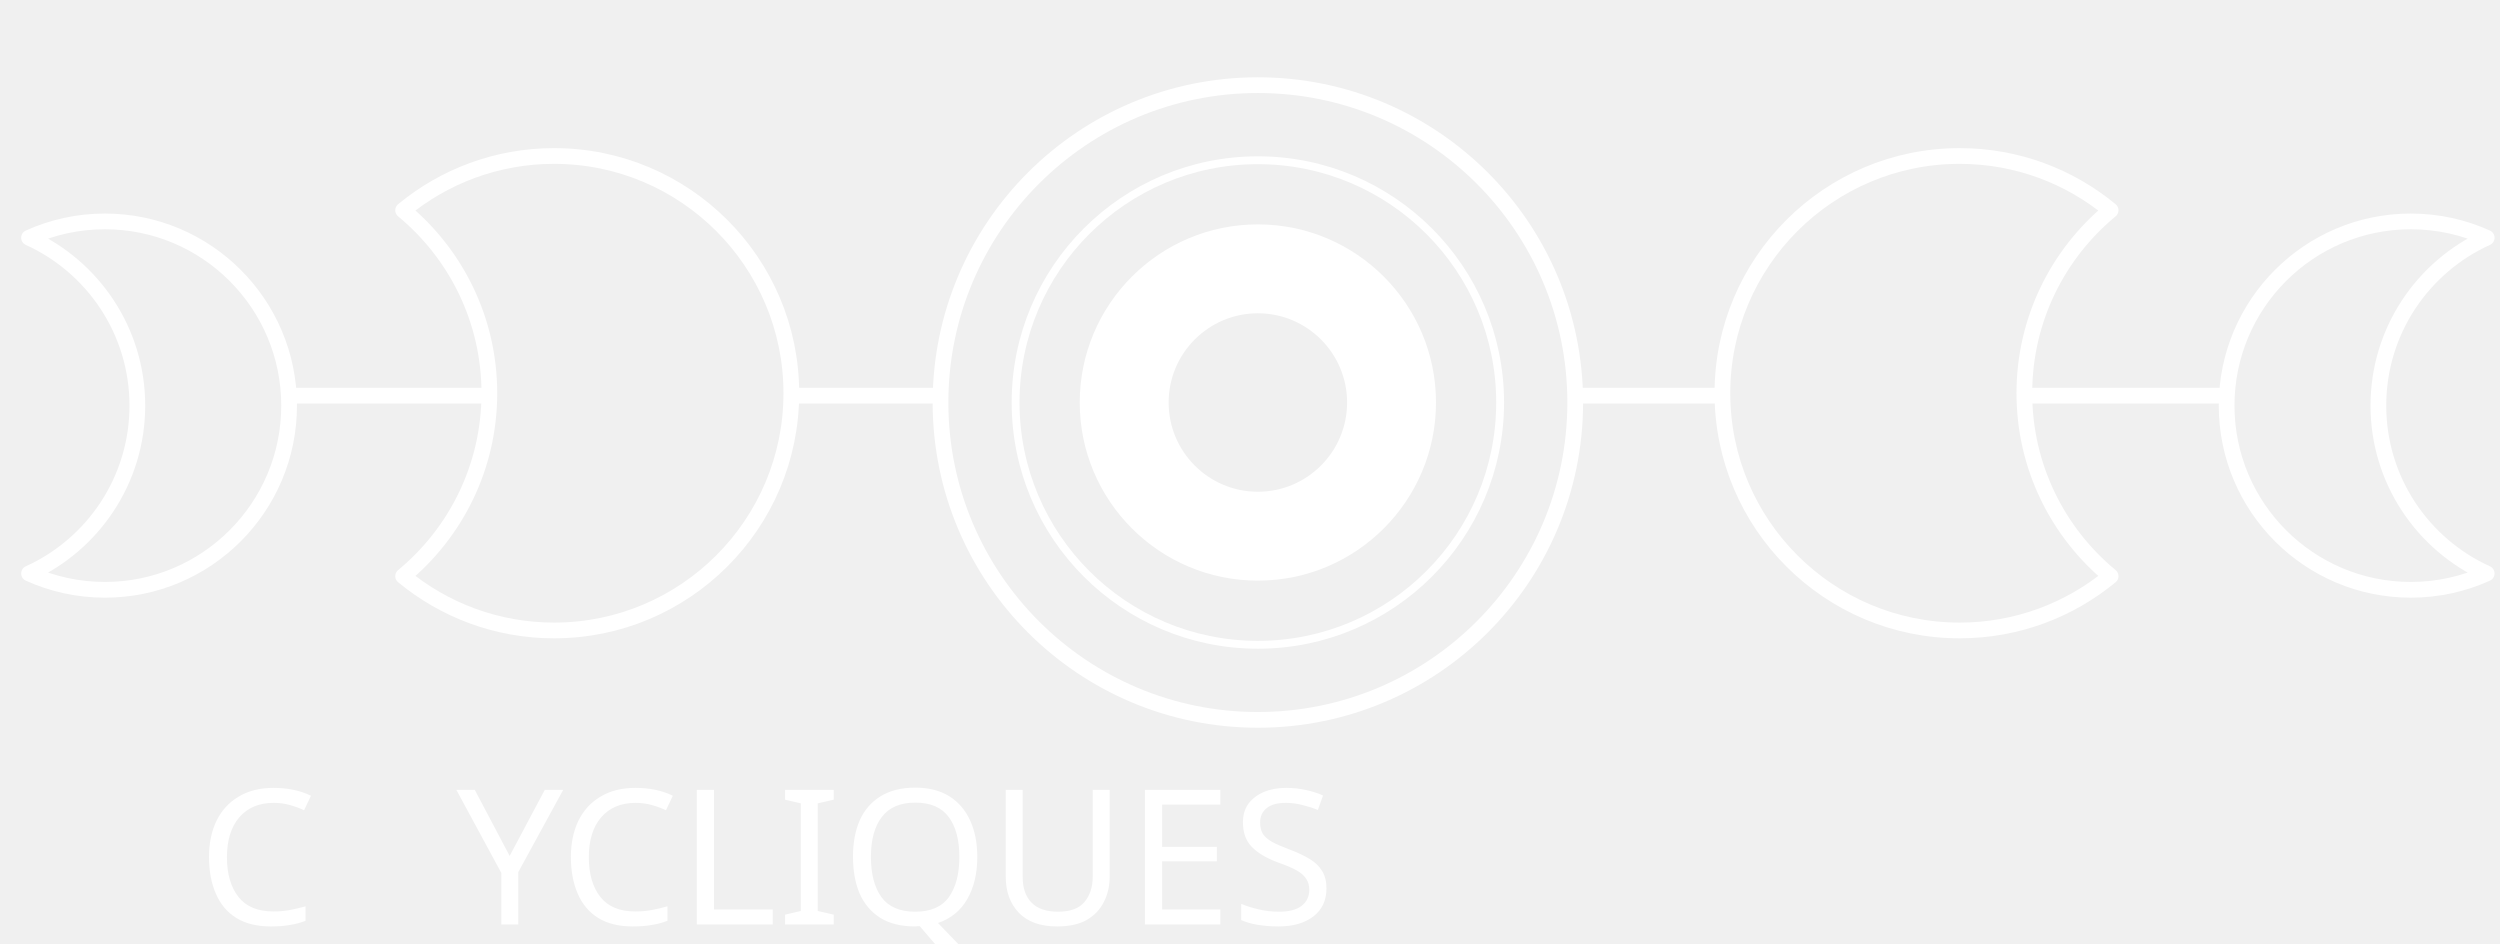
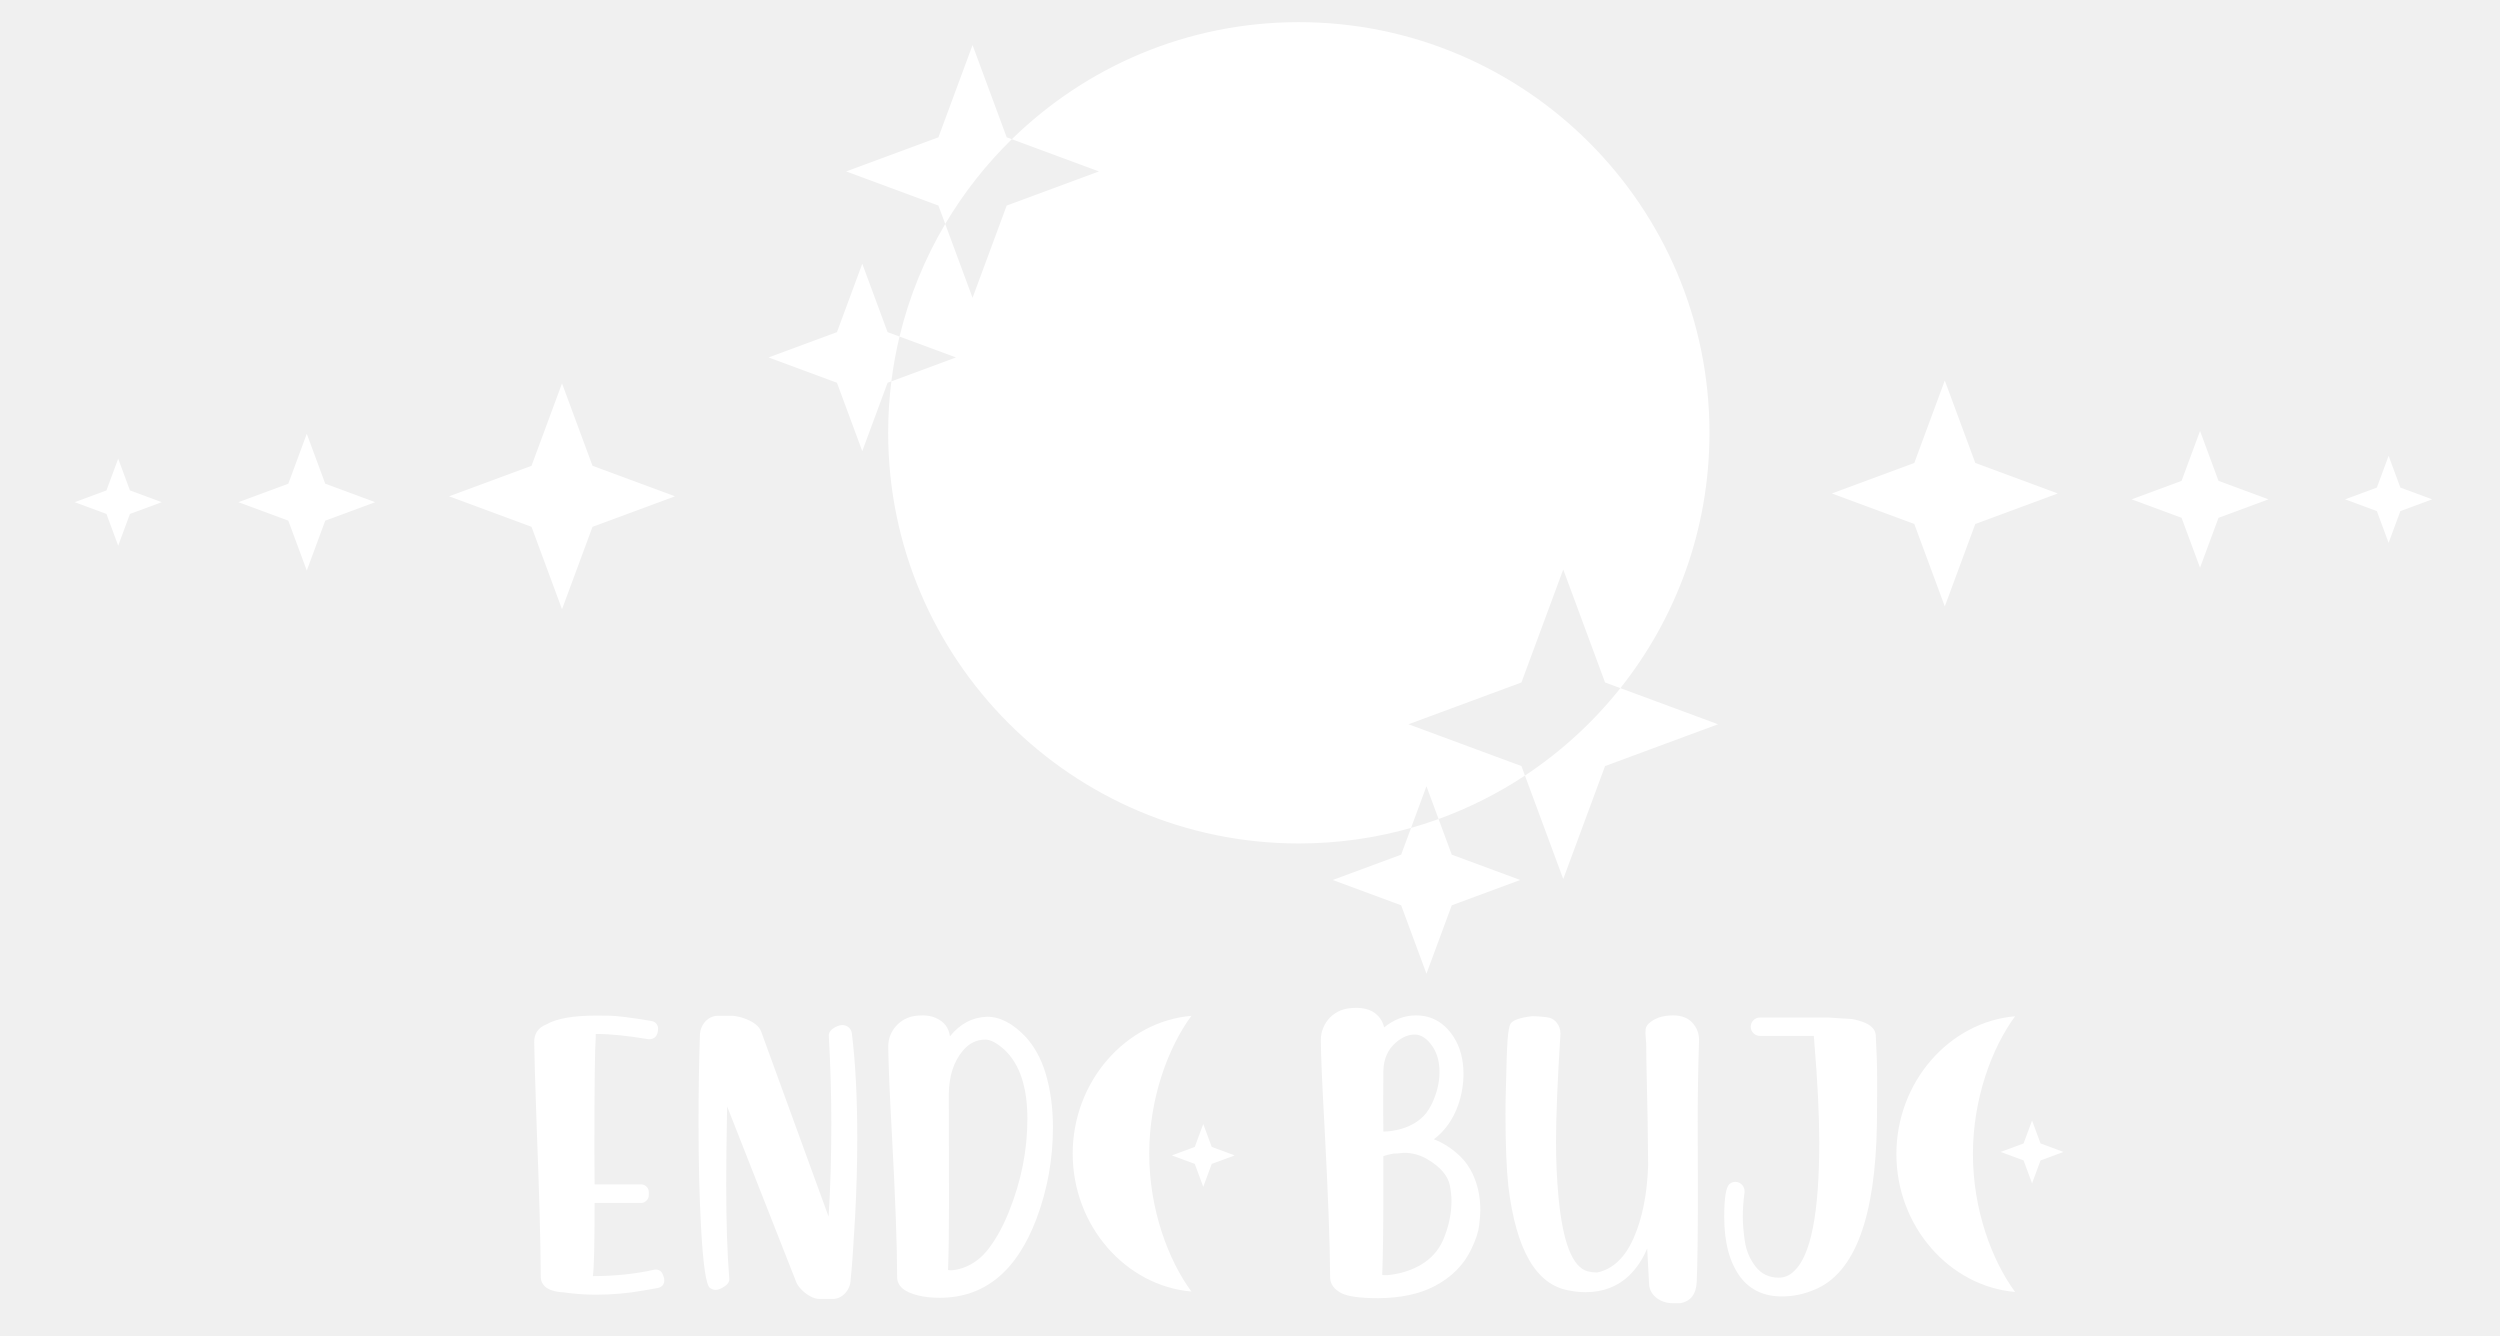
- <svg xmlns="http://www.w3.org/2000/svg" width="100%" height="100%" viewBox="0 0 159 60" version="1.1" xml:space="preserve" style="fill-rule:evenodd;clip-rule:evenodd;stroke-linecap:round;stroke-linejoin:round;stroke-miterlimit:1.5;">
-   <rect id="accueil" x="-560" y="-705" width="1280" height="800" style="fill:none;" />
+ <svg xmlns="http://www.w3.org/2000/svg" width="100%" height="100%" viewBox="0 0 1834 980" version="1.1" xml:space="preserve" style="fill-rule:evenodd;clip-rule:evenodd;stroke-linejoin:round;stroke-miterlimit:2;">
+   <rect id="Plan-de-travail4" x="-731.318" y="-62.5" width="3266.67" height="3691.67" style="fill:none;" />
+   <path d="M412.296,281.238l22.378,60.476l60.476,22.378l-60.476,22.378l-22.378,60.475l-22.378,-60.475l-60.476,-22.378l60.476,-22.378l22.378,-60.476Z" style="fill:#fff;" />
+   <path d="M225.052,318.231l13.55,36.618l36.618,13.55l-36.618,13.55l-13.55,36.618l-13.55,-36.618l-36.619,-13.55l36.619,-13.55l13.55,-36.618Z" style="fill:#fff;" />
+   <path d="M86.708,336.474l8.623,23.302l23.303,8.623l-23.303,8.623l-8.623,23.302l-8.622,-23.302l-23.303,-8.623l23.303,-8.623l8.622,-23.302Z" style="fill:#fff;" />
+   <path d="M1426.7,279.154l-22.378,60.476l-60.476,22.378l60.476,22.378l22.378,60.476l22.378,-60.476l60.476,-22.378l-60.476,-22.378l-22.378,-60.476Z" style="fill:#fff;" />
+   <path d="M1613.95,316.147l-13.55,36.619l-36.618,13.55l36.618,13.55l13.55,36.618l13.551,-36.618l36.618,-13.55l-36.618,-13.55l-13.551,-36.619Z" style="fill:#fff;" />
+   <path d="M1752.29,334.39l-8.623,23.303l-23.303,8.623l23.303,8.622l8.623,23.303l8.622,-23.303l23.303,-8.622l-23.303,-8.623l-8.622,-23.303Z" style="fill:#fff;" />
+   <path d="M742.27,102.119c54.326,-53.114 128.64,-85.87 210.545,-85.87c166.27,-0 301.26,134.99 301.26,301.26c0,70.765 -24.451,135.863 -65.364,187.307l71.628,26.504l-82.875,30.667l-30.667,82.875l-28.087,-75.905c26.579,-17.579 50.215,-39.26 70.001,-64.141l-11.247,-4.162l-30.667,-82.875l-30.667,82.875l-82.875,30.666l82.875,30.667l2.58,6.97c-19.641,12.989 -40.885,23.74 -63.365,31.887l9.674,26.144l50.181,18.569l-50.181,18.568l-18.569,50.182l-18.569,-50.182l-50.181,-18.568l50.181,-18.569l7.262,-19.625c6.833,-1.939 13.567,-4.114 20.202,-6.519l-8.895,-24.037l-11.307,30.556c-26.185,7.432 -53.796,11.406 -82.328,11.406c-166.27,0 -301.26,-134.99 -301.26,-301.26c-0,-12.786 0.798,-25.387 2.346,-37.742l47.41,-17.544l-41.42,-15.327c7.082,-29.45 18.497,-57.222 33.528,-82.592l-4.995,-13.499l-67.669,-25.04l67.669,-25.04l25.04,-67.668l25.039,67.668l3.767,1.394c-18.865,18.444 -35.319,39.342 -48.851,62.185l20.045,54.169l25.039,-67.668l67.669,-25.04l-63.902,-23.646Zm-88.369,177.648l-2.771,1.025l-18.569,50.181l-18.569,-50.181l-50.181,-18.569l50.181,-18.568l18.569,-50.182l18.569,50.182l8.761,3.241c-2.585,10.748 -4.593,21.714 -5.99,32.871Z" style="fill:#fff;" />
+   <path d="M882.71,824.566l-6.224,16.821l-16.821,6.225l16.821,6.224l6.224,16.822l6.225,-16.822l16.821,-6.224l-16.821,-6.225l-6.225,-16.821Z" style="fill:#fff;" />
+   <path d="M1490.72,822.014l-6.224,16.821l-16.821,6.225l16.821,6.224l6.224,16.822l6.225,-16.822l16.821,-6.224l-16.821,-6.225l-6.225,-16.821Z" style="fill:#fff;" />
  <g>
-     <g>
-       <g>
-         <path d="M25.638,13.374c2.609,-2.157 5.955,-3.453 9.602,-3.453c8.327,0 15.088,6.761 15.088,15.088c0,8.327 -6.761,15.088 -15.088,15.088c-3.647,0 -6.993,-1.297 -9.602,-3.453c3.349,-2.768 5.485,-6.954 5.485,-11.635c0,-4.681 -2.136,-8.867 -5.485,-11.635Z" style="fill:none;stroke:#fff;stroke-width:1px;" />
-         <path d="M134.235,13.374c-2.61,-2.157 -5.956,-3.453 -9.602,-3.453c-8.327,0 -15.088,6.761 -15.088,15.088c0,8.327 6.761,15.088 15.088,15.088c3.646,0 6.992,-1.297 9.602,-3.453c-3.35,-2.768 -5.486,-6.954 -5.486,-11.635c0,-4.681 2.136,-8.867 5.486,-11.635Z" style="fill:none;stroke:#fff;stroke-width:1px;" />
-         <g>
-           <circle cx="80" cy="25.6" r="15.408" style="fill:none;stroke:#fff;stroke-width:0.5px;" />
-           <path d="M80,14.771c5.976,0 10.829,4.852 10.829,10.829c0,5.976 -4.853,10.828 -10.829,10.828c-5.976,0 -10.829,-4.852 -10.829,-10.828c0,-5.977 4.853,-10.829 10.829,-10.829Zm0,4.654c3.408,0 6.175,2.767 6.175,6.175c0,3.408 -2.767,6.175 -6.175,6.175c-3.408,0 -6.175,-2.767 -6.175,-6.175c0,-3.408 2.767,-6.175 6.175,-6.175Z" style="fill:#fff;stroke:#fff;stroke-width:1px;" />
-           <circle cx="80" cy="25.6" r="20.184" style="fill:none;stroke:#fff;stroke-width:1px;" />
-         </g>
-         <path d="M1.846,15.12c1.472,-0.667 3.106,-1.038 4.826,-1.038c6.465,0 11.715,5.249 11.715,11.715c0,6.465 -5.25,11.715 -11.715,11.715c-1.72,0 -3.354,-0.372 -4.826,-1.039c4.061,-1.84 6.889,-5.931 6.889,-10.676c0,-4.746 -2.828,-8.836 -6.889,-10.677Z" style="fill:none;stroke:#fff;stroke-width:1px;" />
-         <path d="M158.154,15.12c-1.472,-0.667 -3.106,-1.038 -4.826,-1.038c-6.465,0 -11.715,5.249 -11.715,11.715c0,6.465 5.25,11.715 11.715,11.715c1.72,0 3.354,-0.372 4.826,-1.039c-4.061,-1.84 -6.889,-5.931 -6.889,-10.676c0,-4.746 2.828,-8.836 6.889,-10.677Z" style="fill:none;stroke:#fff;stroke-width:1px;" />
-         <path d="M50.743,25.166l8.814,0" style="fill:none;stroke:#fff;stroke-width:1px;" />
-         <path d="M100.477,25.166l8.814,0" style="fill:none;stroke:#fff;stroke-width:1px;" />
-         <path d="M18.638,25.166l12.458,0" style="fill:none;stroke:#fff;stroke-width:1px;" />
-         <path d="M128.938,25.166l12.459,0" style="fill:none;stroke:#fff;stroke-width:1px;" />
-       </g>
-     </g>
-     <text x="12.558px" y="58.797px" style="font-family:'Exo-ExtraLight', 'Exo';font-weight:200;font-size:12px;fill:#fff;">C<tspan x="29.022px 45.426px 61.89px 78.186px 90.234px 107.934px 125.694px 142.206px " y="58.797px 58.797px 58.797px 58.797px 58.797px 58.797px 58.797px 58.797px ">YCLIQUES</tspan>
-     </text>
+     <path d="M436.907,949.79c-7.572,-0 -15.382,-0.568 -23.428,-1.704c-6.532,-0.379 -11.123,-1.846 -13.774,-4.402c-1.988,-1.893 -2.982,-4.165 -2.982,-6.816c-0.189,-27.452 -1.183,-63.897 -2.982,-109.335c-1.23,-35.972 -1.845,-57.034 -1.845,-63.187c-0,-6.248 3.029,-10.555 9.087,-12.921c7.384,-4.26 19.548,-6.39 36.492,-6.39c0.663,-0 3.763,0.024 9.301,0.071c5.538,0.047 15.927,1.349 31.168,3.905c1.609,0.284 2.816,0.97 3.62,2.059c0.805,1.088 1.207,2.201 1.207,3.337c0,3.313 -0.946,5.632 -2.839,6.957c-1.042,0.663 -2.178,0.994 -3.408,0.994l-0.852,0c-15.43,-2.556 -27.973,-3.834 -37.629,-3.834l-0.994,0l0,2.13c-0.662,8.425 -0.993,35.925 -0.993,82.498l0.142,25.701l34.078,0c1.515,0 2.84,0.545 3.976,1.633c1.136,1.089 1.704,2.438 1.704,4.047l-0,2.272c-0,1.514 -0.568,2.84 -1.704,3.976c-1.136,1.136 -2.461,1.704 -3.976,1.704l-34.078,-0c-0,30.67 -0.426,48.561 -1.278,53.673c15.998,0 31.001,-1.562 45.012,-4.686l1.277,-0.142c1.042,0 2.107,0.355 3.195,1.065c1.089,0.71 2.012,2.485 2.769,5.325l0.142,1.562c0,2.84 -1.467,4.686 -4.402,5.538c-2.934,0.568 -6.721,1.23 -11.359,1.988c-11.17,1.988 -22.719,2.982 -34.647,2.982Z" style="fill:#fff;fill-rule:nonzero;" />
+     <path d="M610.85,952.913l-9.94,0c-2.177,-0.094 -4.378,-0.757 -6.603,-1.988c-2.224,-1.23 -4.236,-2.745 -6.034,-4.543c-1.799,-1.799 -3.124,-3.597 -3.976,-5.396l-50.834,-129.214l-0.142,5.396c-0.379,19.973 -0.568,37.249 -0.568,51.827c0,27.736 0.757,50.834 2.272,69.293l-0,0.284c-0,2.177 -1.609,4.165 -4.828,5.964c-1.893,1.136 -3.644,1.704 -5.254,1.704c-1.419,-0 -2.792,-0.474 -4.117,-1.42c-2.84,-1.988 -5.017,-16.755 -6.532,-44.302c-1.231,-22.435 -1.846,-48.089 -1.846,-76.961c0,-22.813 0.331,-44.112 0.994,-63.897c0.095,-4.165 1.562,-7.762 4.402,-10.791c2.65,-2.461 5.585,-3.692 8.803,-3.692l10.65,-0c0.852,-0 2.295,0.213 4.331,0.639c2.035,0.426 4.188,1.112 6.46,2.059c5.491,2.366 8.899,5.254 10.224,8.661l49.556,136.03c1.325,-21.11 1.988,-43.923 1.988,-68.441c-0,-20.92 -0.616,-42.408 -1.846,-64.465c-0,-2.461 1.656,-4.544 4.969,-6.247c1.799,-0.947 3.503,-1.42 5.112,-1.42c1.515,-0 2.935,0.497 4.26,1.491c1.325,0.994 2.177,2.484 2.556,4.472c2.65,21.394 3.976,47 3.976,76.819c-0,19.027 -0.521,38.196 -1.562,57.507c-1.231,22.151 -2.319,37.534 -3.266,46.148c-0.095,4.26 -1.609,7.857 -4.544,10.792c-2.556,2.461 -5.443,3.691 -8.661,3.691Z" style="fill:#fff;fill-rule:nonzero;" />
+     <path d="M689.372,952.061c-5.964,0 -11.218,-0.568 -15.761,-1.703c-10.319,-2.462 -15.478,-7.005 -15.478,-13.632c0,-22.719 -1.325,-58.454 -3.975,-107.205c-1.515,-27.736 -2.367,-48.325 -2.556,-61.767c-0,-6.153 2.224,-11.502 6.673,-16.045c2.178,-2.178 4.733,-3.858 7.668,-5.041c2.935,-1.183 6.579,-1.775 10.933,-1.775c3.503,-0 6.58,0.568 9.23,1.704c6.342,2.65 9.94,7.194 10.792,13.631c7.383,-9.182 16.471,-13.962 27.262,-14.341c9.561,-0 19.027,4.97 28.399,14.909c6.342,7.005 11.123,15.714 14.341,26.127c3.692,12.117 5.538,25.512 5.538,40.184c0,23.098 -3.976,45.296 -11.927,66.595c-14.578,38.906 -38.291,58.359 -71.139,58.359Zm7.952,-20.163c2.366,0 5.301,-0.568 8.803,-1.704c7.668,-2.555 14.247,-7.549 19.737,-14.98c5.491,-7.431 10.271,-16.258 14.342,-26.482c8.993,-22.34 13.489,-44.964 13.489,-67.873c-0,-23.381 -5.632,-40.326 -16.897,-50.833c-5.491,-4.923 -10.129,-7.384 -13.916,-7.384c-6.531,0 -12.069,2.745 -16.613,8.236c-6.626,7.951 -10.034,18.459 -10.223,31.522l0.142,80.085c-0,21.299 -0.237,37.628 -0.71,48.987c-0,0.284 0.615,0.426 1.846,0.426Z" style="fill:#fff;fill-rule:nonzero;" />
+     <path d="M1011,952.345c-13.158,0 -22.151,-1.23 -26.979,-3.691c-5.396,-2.84 -8.141,-6.674 -8.236,-11.502c-0.094,-23.855 -1.467,-60.726 -4.118,-110.613c-1.798,-32.469 -2.697,-53.721 -2.697,-63.755c-0,-3.124 0.615,-6.106 1.845,-8.945c2.462,-5.87 6.721,-10.082 12.78,-12.638c3.124,-1.23 6.958,-1.846 11.501,-1.846c4.639,0 8.567,0.899 11.786,2.698c4.544,2.745 7.383,6.626 8.519,11.644c7.195,-5.87 15.004,-8.804 23.429,-8.804c11.454,-0 20.637,5.254 27.547,15.761c4.828,7.573 7.242,16.613 7.242,27.121c-0,7.668 -1.278,15.241 -3.834,22.719c-3.787,10.697 -9.75,19.122 -17.891,25.275c7.099,2.745 13.631,7.005 19.595,12.779c3.408,3.313 6.342,7.479 8.803,12.496c3.787,8.046 5.68,16.897 5.68,26.552c0,2.84 -0.284,6.627 -0.852,11.36c-0.568,4.733 -2.366,10.271 -5.396,16.613c-5.49,12.022 -14.625,21.346 -27.404,27.973c-11.076,5.774 -24.849,8.709 -41.32,8.803Zm4.543,-122.256c3.314,0 7.337,-0.615 12.07,-1.846c7.951,-2.272 14.152,-6.153 18.601,-11.643c2.367,-3.124 4.354,-6.769 5.964,-10.934c2.556,-6.437 3.834,-12.874 3.834,-19.311c-0,-7.1 -1.562,-13.111 -4.686,-18.033c-4.071,-6.248 -8.567,-9.372 -13.49,-9.372c-4.638,0 -9.182,1.894 -13.631,5.68c-6.153,5.206 -9.277,12.353 -9.372,21.441l-0.142,26.979l0.142,17.039l0.71,0Zm2.13,105.359c0.852,0 2.651,-0.236 5.396,-0.71c6.816,-1.136 13.205,-3.408 19.169,-6.815c7.573,-4.45 13.064,-10.555 16.471,-18.318c4.071,-9.655 6.106,-19.169 6.106,-28.54c0,-3.219 -0.379,-6.958 -1.136,-11.218c-1.42,-7.289 -6.957,-13.773 -16.613,-19.453c-5.301,-3.124 -10.981,-4.686 -17.039,-4.686l-1.704,0.142c-1.988,0.284 -4.023,0.426 -6.106,0.426c-3.408,0.663 -5.869,1.278 -7.384,1.846l0,24.565c0,28.493 -0.284,49.319 -0.852,62.477c0,0.19 0.71,0.284 2.13,0.284l1.562,0Z" style="fill:#fff;fill-rule:nonzero;" />
+     <path d="M1232.51,956.037l-5.111,0c-4.733,0 -8.757,-1.278 -12.07,-3.834c-3.313,-2.555 -5.159,-5.774 -5.538,-9.655l-1.419,-26.695c-3.314,7.952 -7.763,14.625 -13.348,20.021c-8.519,8.046 -19.169,12.07 -31.948,12.07c-3.882,-0 -7.952,-0.426 -12.212,-1.278c-23.855,-4.165 -38.622,-29.535 -44.302,-76.109c-1.42,-13.158 -2.13,-31.002 -2.13,-53.531c0,-6.721 0.095,-12.78 0.284,-18.176c0.379,-18.364 0.805,-30.481 1.278,-36.35c0.474,-5.869 1.136,-9.608 1.988,-11.217c1.42,-2.746 6.721,-4.686 15.903,-5.822c2.651,-0 6.153,0.237 10.508,0.71c3.218,0.379 5.751,1.727 7.597,4.047c1.846,2.319 2.768,5.04 2.768,8.164c-2.177,34.457 -3.265,60.821 -3.265,79.091c-0,14.104 0.615,27.736 1.846,40.894c3.123,33.132 10.223,51.212 21.299,54.241c2.177,0.568 4.212,0.852 6.105,0.852l1.136,0c11.36,-2.461 20.211,-10.862 26.553,-25.204c6.342,-14.341 9.892,-32.066 10.65,-53.176c-0.19,-24.328 -0.521,-45.201 -0.994,-62.619c-0.284,-11.36 -0.426,-20.258 -0.426,-26.695c-0.095,-1.609 -0.213,-3.077 -0.355,-4.402c-0.142,-1.325 -0.213,-2.508 -0.213,-3.55c-0,-0.662 0.047,-1.585 0.142,-2.769c0.094,-1.183 0.757,-2.484 1.988,-3.904c4.354,-4.165 10.365,-6.248 18.033,-6.248c6.247,-0 11.004,1.799 14.27,5.396c3.266,3.597 4.899,7.762 4.899,12.495c-0.663,21.015 -0.994,40.8 -0.994,59.353l0.142,52.254c-0,30.387 -0.284,52.348 -0.852,65.885c-0.379,9.182 -4.449,14.436 -12.212,15.761Z" style="fill:#fff;fill-rule:nonzero;" />
+     <path d="M1307.2,951.067c-12.969,0 -23.05,-4.638 -30.245,-13.915c-8.046,-10.602 -12.069,-25.417 -12.069,-44.444c-0,-14.294 1.373,-22.387 4.118,-24.281c1.136,-0.946 2.461,-1.42 3.976,-1.42c2.271,0 4.117,0.947 5.537,2.84c0.852,1.231 1.278,2.556 1.278,3.976l0,0.852c-0.852,6.342 -1.278,12.353 -1.278,18.033c0,4.923 0.497,10.839 1.491,17.749c0.994,6.911 3.597,13.111 7.81,18.602c4.212,5.49 9.916,8.235 17.11,8.235c4.165,0 7.857,-1.562 11.076,-4.686c12.4,-11.264 18.601,-42.692 18.601,-94.283c-0,-20.353 -1.231,-45.202 -3.692,-74.547l-0.284,-3.834l-39.474,0c-1.893,0 -3.503,-0.662 -4.828,-1.988c-1.325,-1.325 -1.988,-2.887 -1.988,-4.685c0,-1.894 0.663,-3.503 1.988,-4.828c1.325,-1.325 2.935,-1.988 4.828,-1.988l49.981,-0l15.62,0.994c2.177,-0 5.348,0.71 9.513,2.13c6.153,2.177 9.419,5.443 9.798,9.797c0.663,11.928 0.994,22.767 0.994,32.517l-0,10.081c-0,7.005 -0.048,14.342 -0.142,22.009c-1.041,69.104 -16.187,109.761 -45.438,121.973c-7.857,3.408 -15.951,5.111 -24.281,5.111Z" style="fill:#fff;fill-rule:nonzero;" />
  </g>
+   <path d="M874.016,745.211c-48.066,4.118 -87.089,48.013 -87.089,101.125c0,53.111 39.023,97.006 87.089,101.125c-17.078,-23.195 -30.944,-60.523 -30.944,-101.125c0,-40.603 13.866,-77.93 30.944,-101.125Z" style="fill:#fff;" />
+   <path d="M1478.28,745.53c-48.065,4.118 -87.089,48.013 -87.089,101.125c0,53.111 39.024,97.006 87.089,101.125c-17.078,-23.195 -30.944,-60.523 -30.944,-101.125c0,-40.603 13.866,-77.93 30.944,-101.125Z" style="fill:#fff;" />
</svg>
